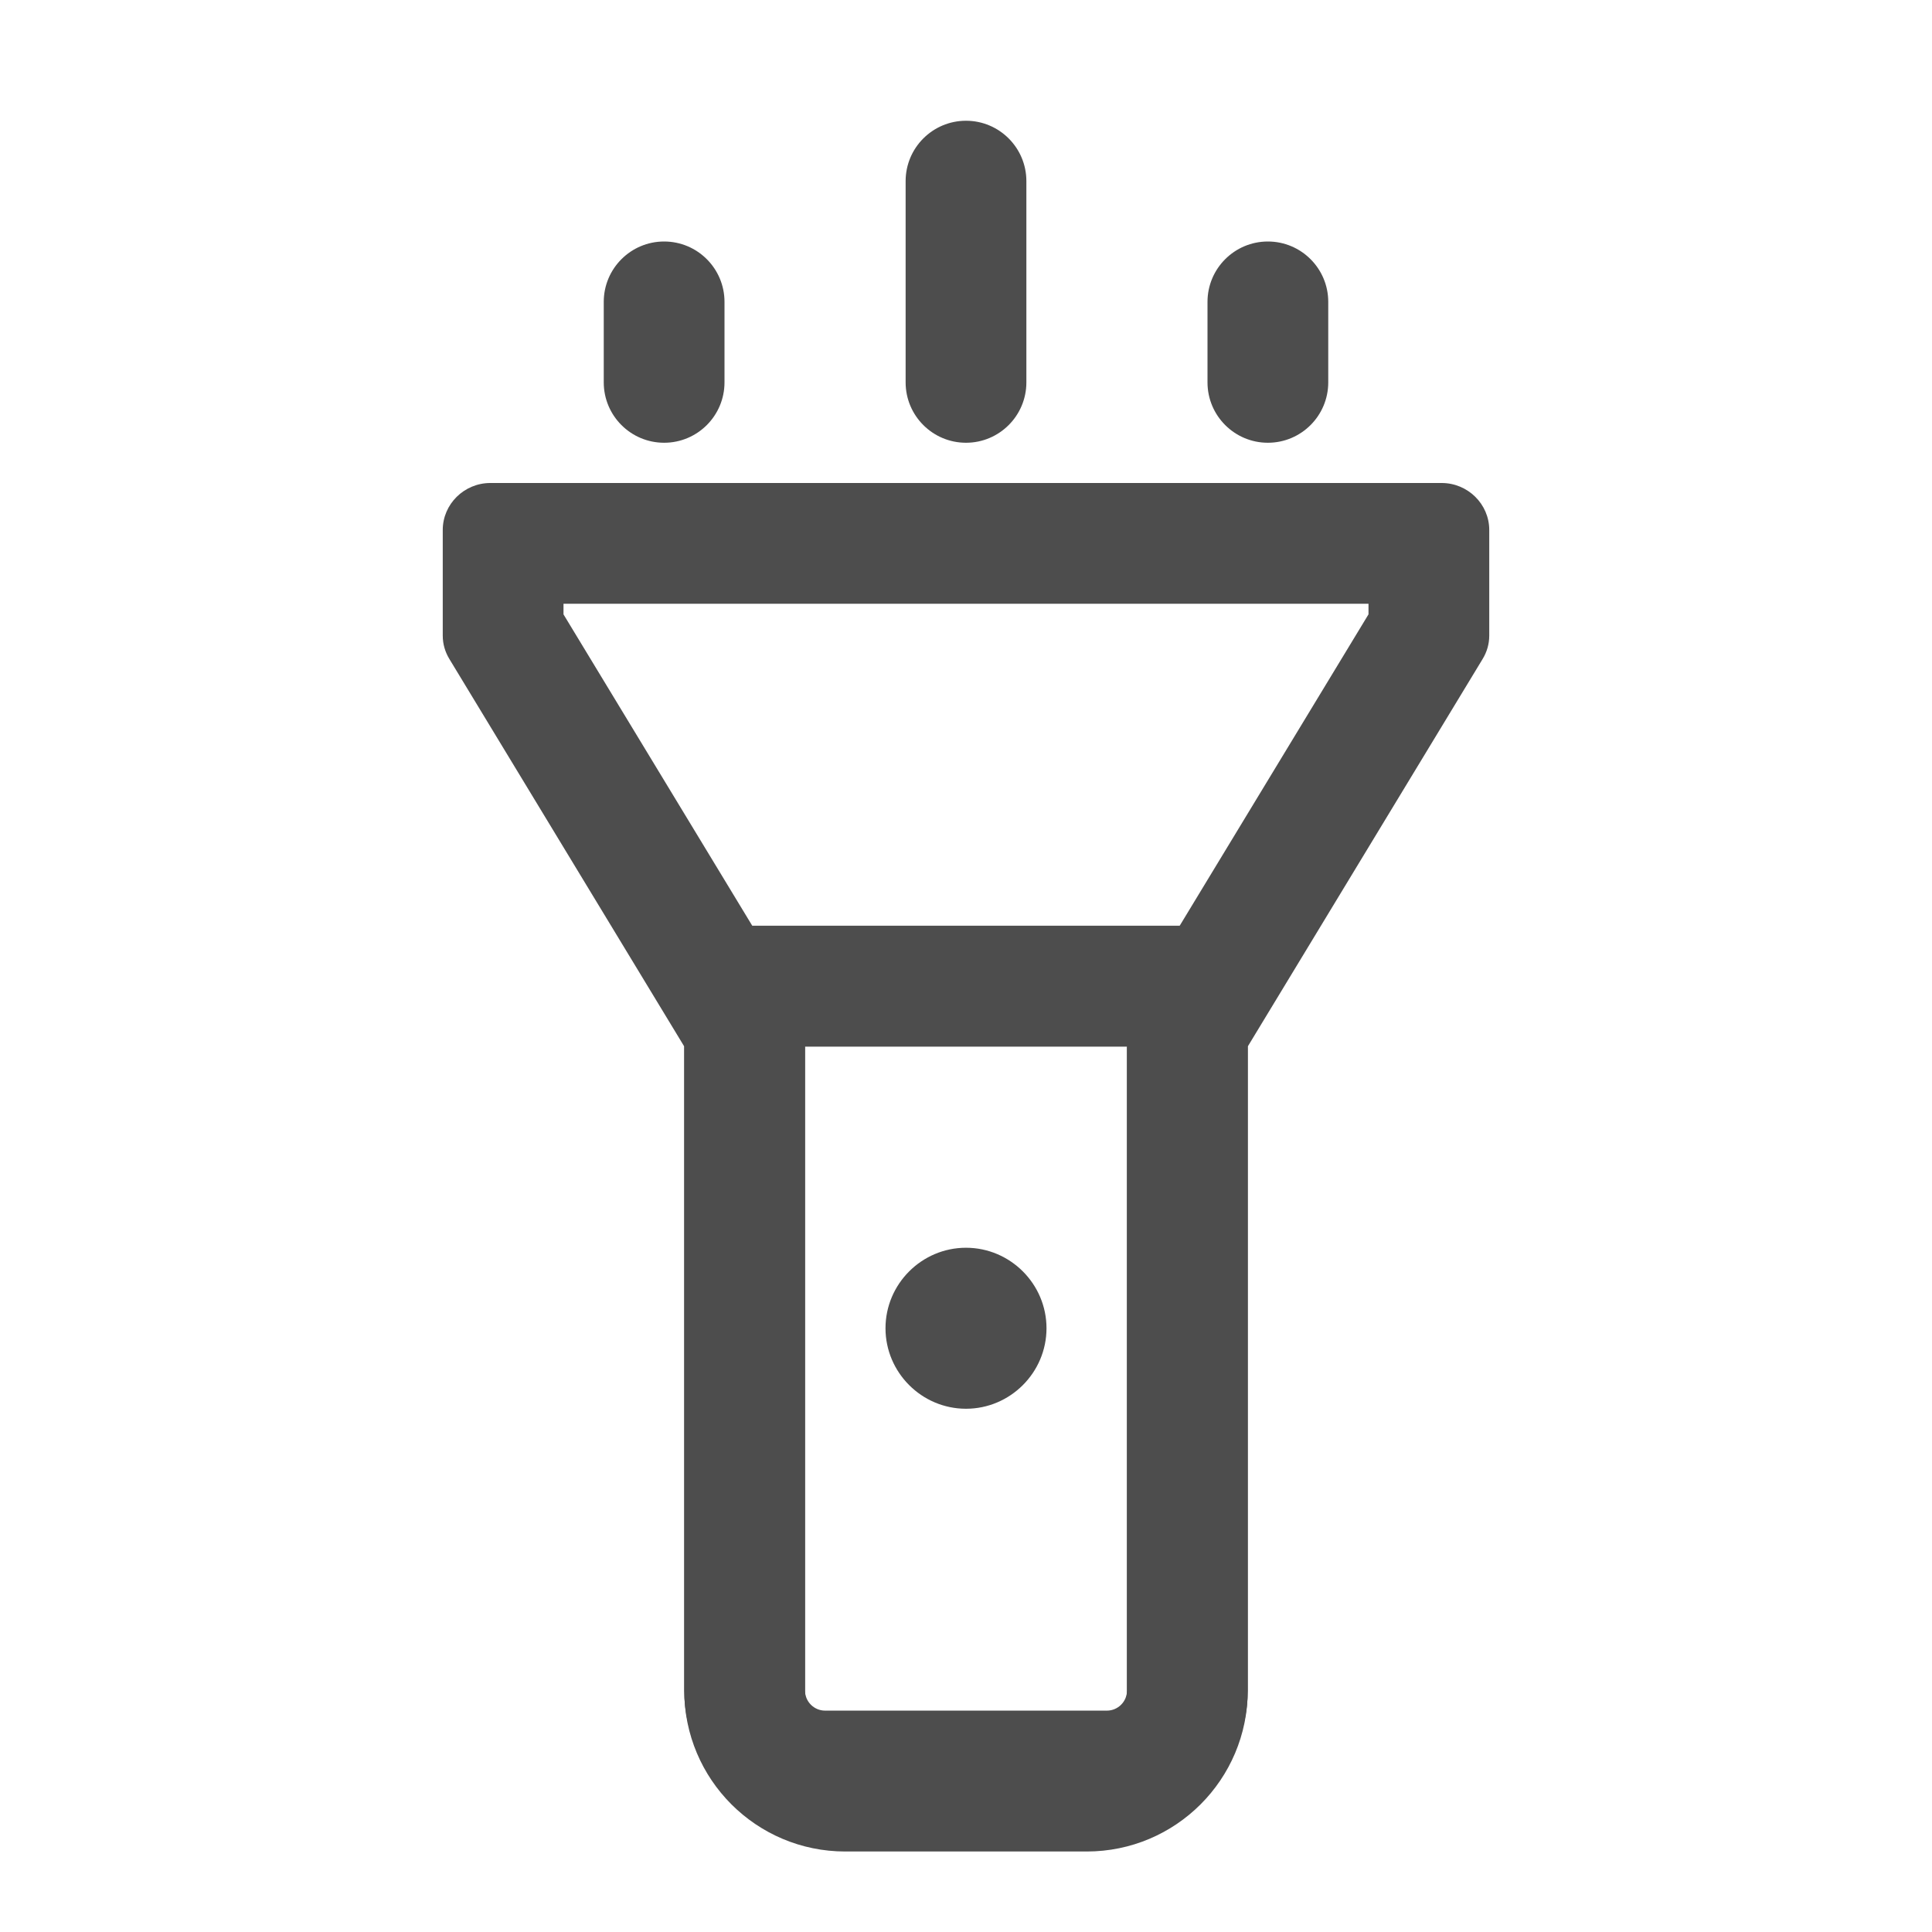
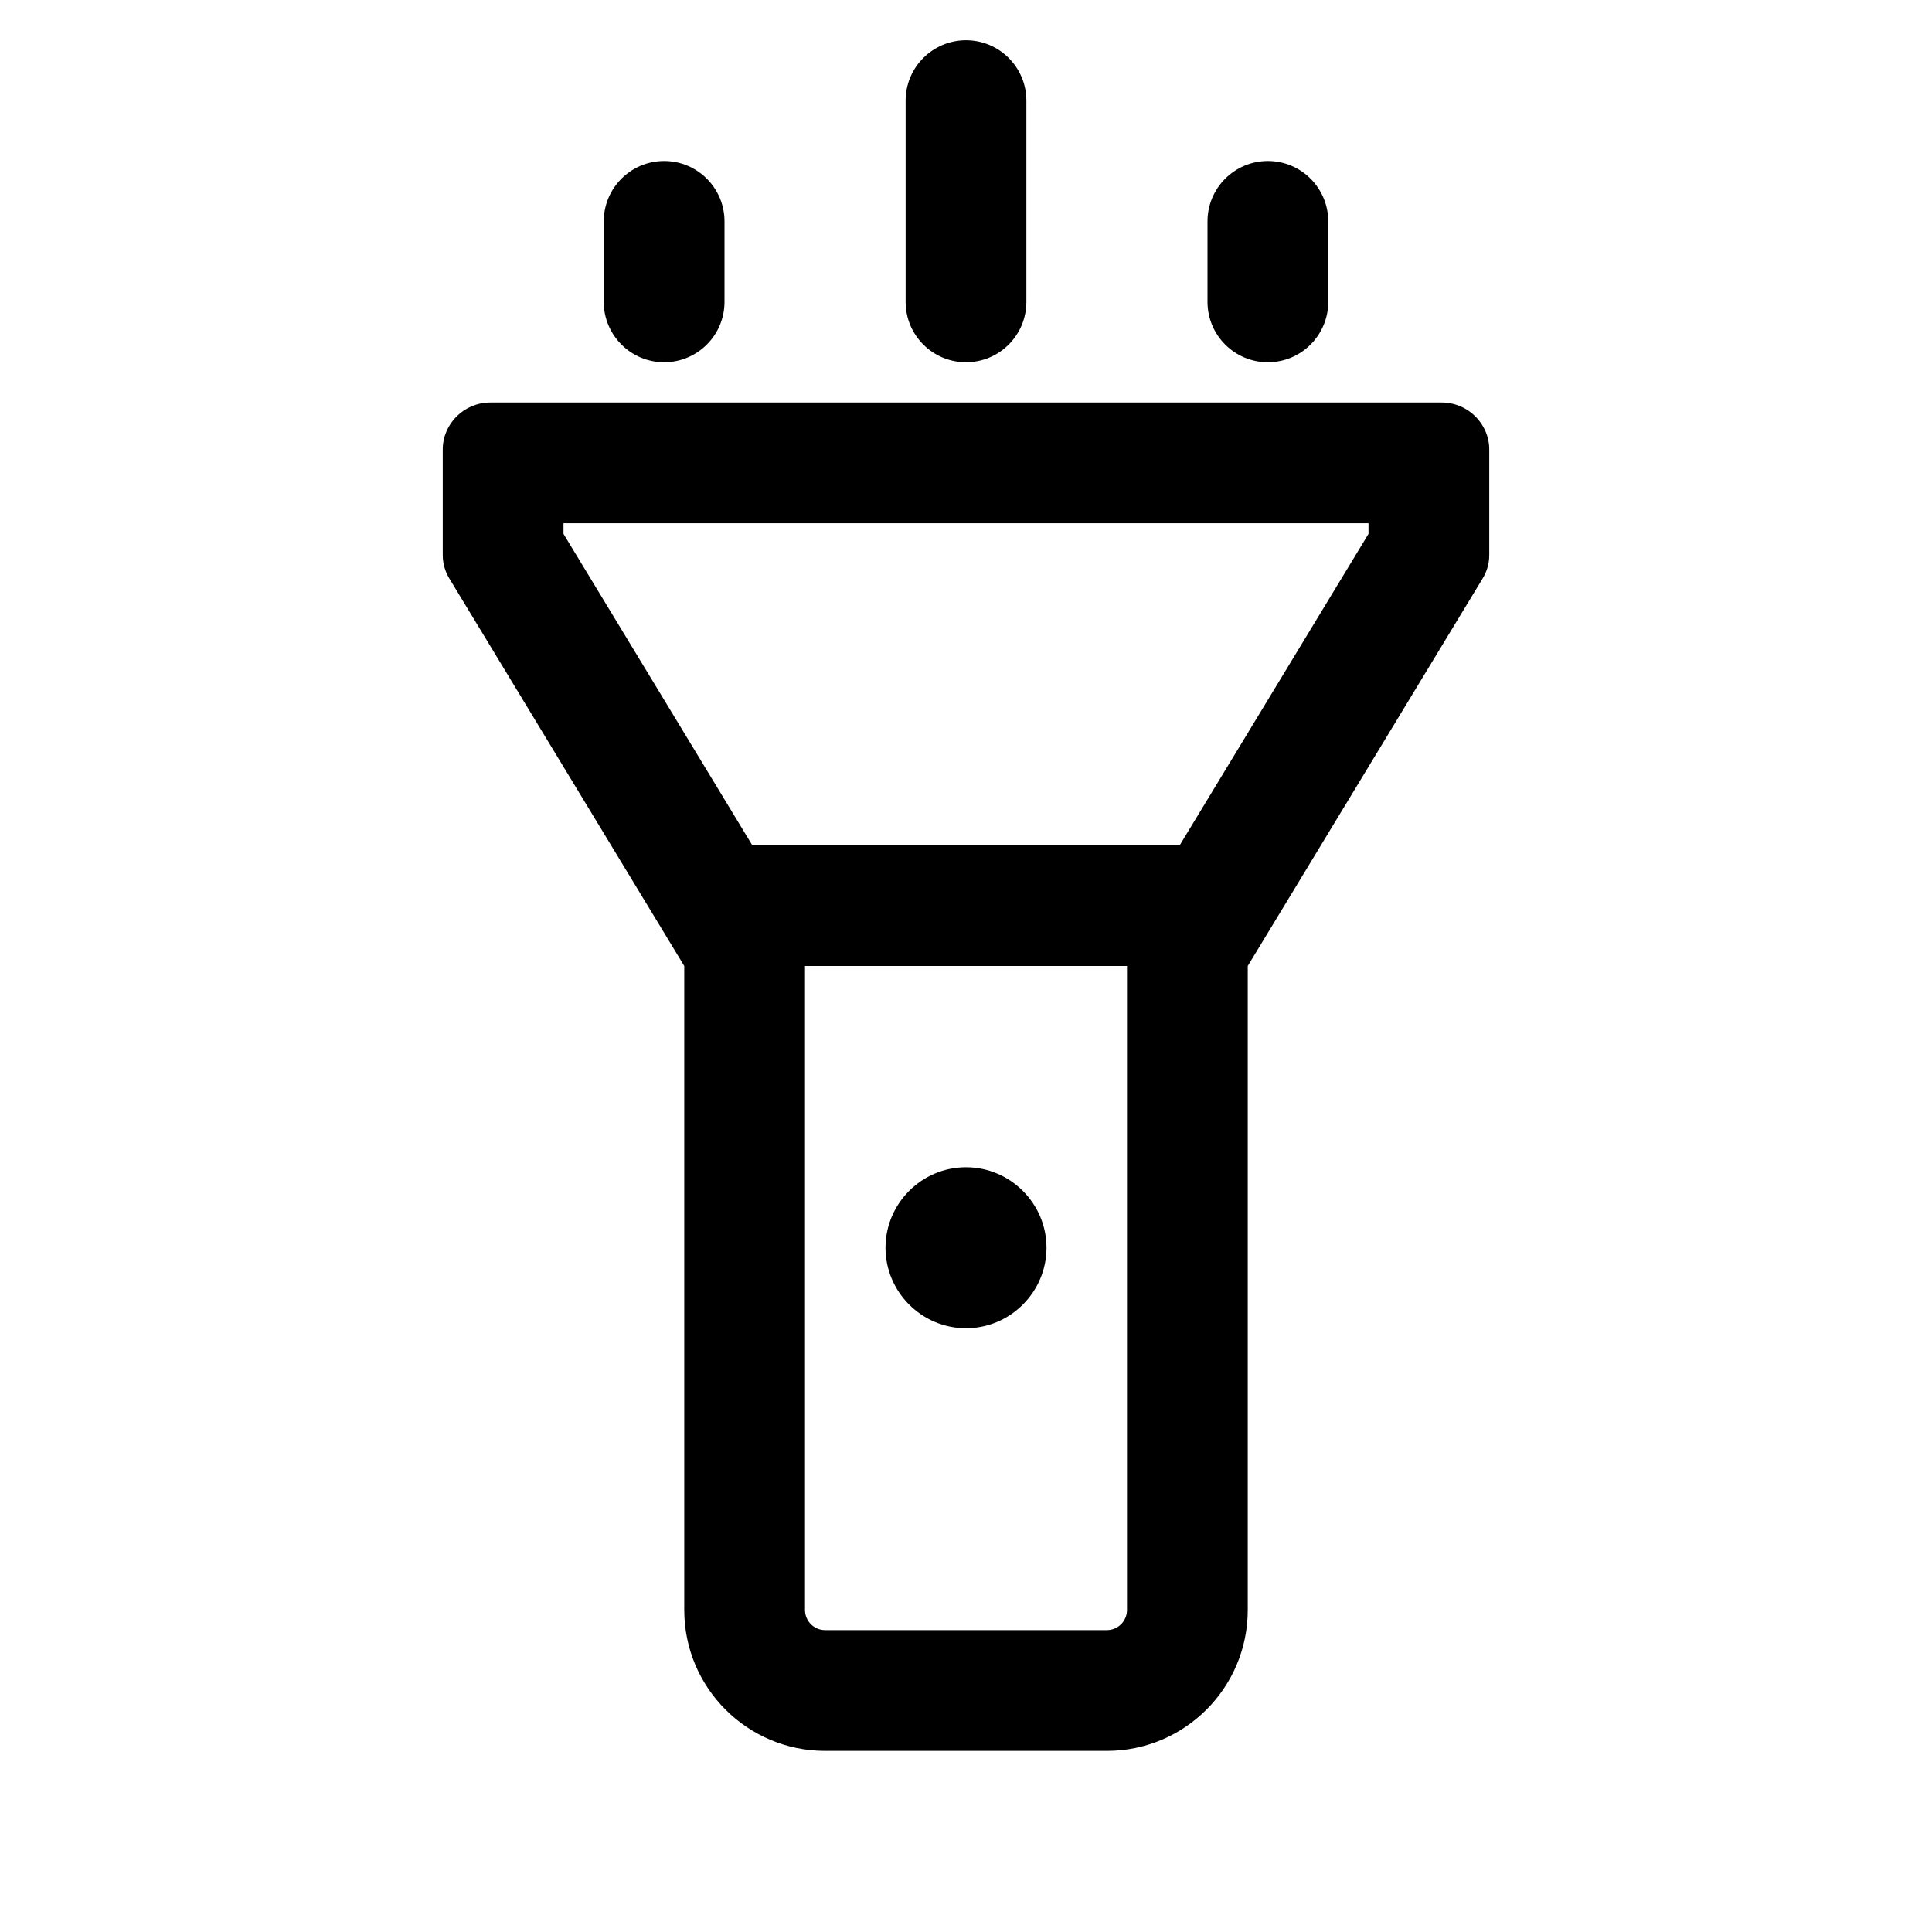
- <svg xmlns="http://www.w3.org/2000/svg" width="48px" height="48px" viewBox="0 0 48 48" version="1.1">
-   <g id="手电筒_lm" stroke="none" stroke-width="1" fill="none" fill-rule="evenodd">
-     <g transform="translate(11, 3)" fill="#4D4D4D">
-       <path d="M9,23 L9,39 C9,39.276 9.224,39.5 9.5,39.5 L16.5,39.5 C16.776,39.5 17,39.276 17,39 L17,23 L20,23 L20,39 C20,40.933 18.433,42.5 16.5,42.5 L9.5,42.5 C7.567,42.5 6,40.933 6,39 L6,23 L9,23 Z" id="路径" />
-       <path d="M24.818,9 C25.468,9 26,9.525 26,10.167 L26,12.792 C26,13.002 25.941,13.2 25.834,13.375 L20,23 L6,23 L0.166,13.375 C0.059,13.2 0,13.002 0,12.792 L0,10.167 C0,9.525 0.532,9 1.182,9 L24.818,9 Z M23,12 L3,12 L3,12.264 L7.69,20 L18.309,20 L23,12.263 L23,12 Z" id="路径" fill-rule="nonzero" />
-       <path d="M20,20 L20,39 C20,41.209 18.209,43 16,43 L10,43 C7.791,43 6,41.209 6,39 L6,20 L20,20 Z M17,23 L9,23 L9,39 C9,39.513 9.386,39.936 9.883,39.993 L10,40 L16,40 C16.513,40 16.936,39.614 16.993,39.117 L17,39 L17,23 Z" id="矩形" fill-rule="nonzero" />
-       <path d="M13,28 C11.9,28 11,28.9 11,30 C11,31.1 11.9,32 13,32 C14.1,32 15,31.1 15,30 C15,28.9 14.1,28 13,28 Z" id="路径" />
-       <path d="M11.5,1.5 C11.5,0.672 12.172,0 13,0 C13.828,0 14.5,0.672 14.5,1.5 L14.5,6.5 C14.5,7.328 13.828,8 13,8 C12.172,8 11.5,7.328 11.5,6.5 L11.5,1.5 Z" id="路径" />
-       <path d="M4,4.5 C4,3.672 4.672,3 5.5,3 C6.328,3 7,3.672 7,4.5 L7,6.5 C7,7.328 6.328,8 5.5,8 C4.672,8 4,7.328 4,6.5 L4,4.5 Z" id="路径" />
-       <path d="M19,4.5 C19,3.672 19.672,3 20.5,3 C21.328,3 22,3.672 22,4.5 L22,6.5 C22,7.328 21.328,8 20.5,8 C19.672,8 19,7.328 19,6.5 L19,4.5 Z" id="路径" />
-     </g>
-   </g>
+ <svg xmlns="http://www.w3.org/2000/svg" viewBox="0 0 48 48">
+   <path fill-rule="evenodd" clip-rule="evenodd" d="M11.165 14.375L17 24V40C17 41.933 18.567 43.5 20.5 43.5H27.5C29.433 43.5 31 41.933 31 40V24L36.834 14.375C36.941 14.2 37 14.002 37 13.792V11.167C37 10.525 36.468 10 35.818 10H12.182C11.532 10 11 10.525 11 11.167V13.792C11 14.002 11.059 14.2 11.165 14.375ZM14 13V13.264L18.69 21H29.31L34 13.264V13H14ZM28 40V24H20V40C20 40.276 20.224 40.5 20.5 40.5H27.5C27.776 40.5 28 40.276 28 40ZM24 1C23.172 1 22.5 1.672 22.5 2.5V7.5C22.5 8.328 23.172 9 24 9C24.828 9 25.5 8.328 25.5 7.5V2.5C25.5 1.672 24.828 1 24 1ZM24 29C22.9 29 22 29.9 22 31C22 32.1 22.9 33 24 33C25.1 33 26 32.1 26 31C26 29.9 25.1 29 24 29ZM15 5.5C15 4.672 15.672 4 16.5 4C17.328 4 18 4.672 18 5.5V7.5C18 8.328 17.328 9 16.5 9C15.672 9 15 8.328 15 7.5V5.5ZM31.5 4C30.672 4 30 4.672 30 5.5V7.5C30 8.328 30.672 9 31.5 9C32.328 9 33 8.328 33 7.5V5.5C33 4.672 32.328 4 31.5 4Z" />
</svg>
